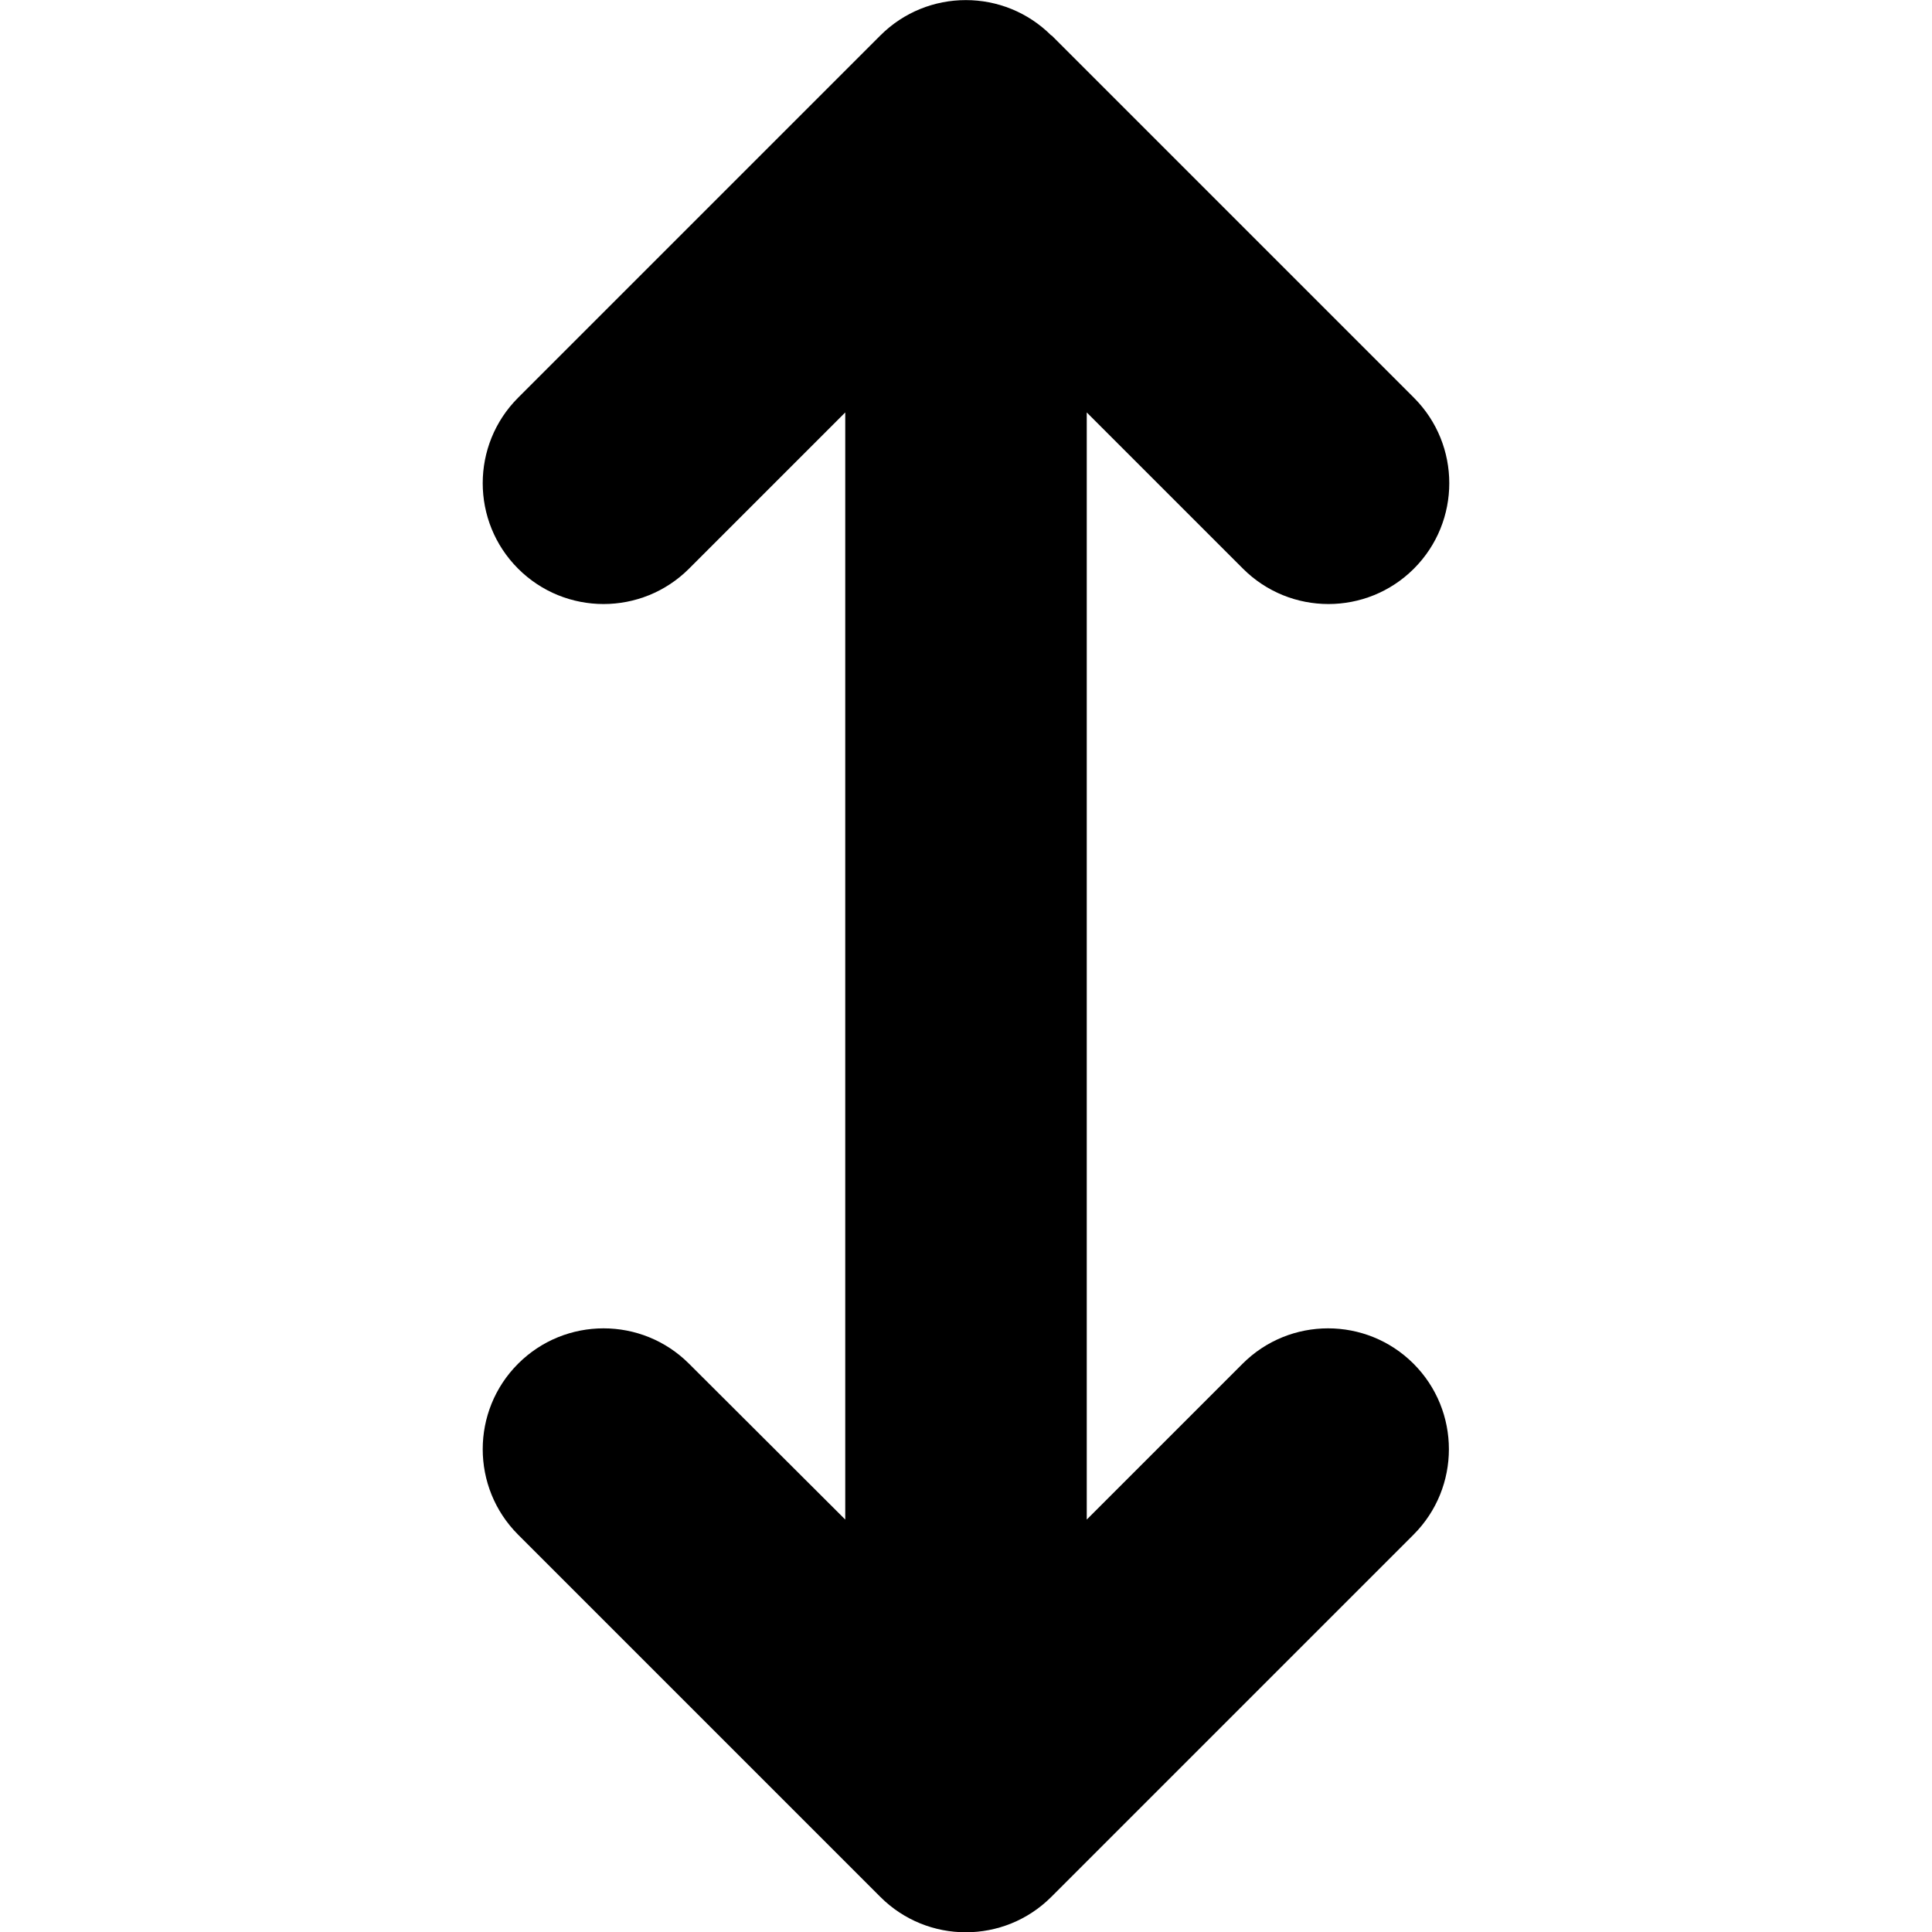
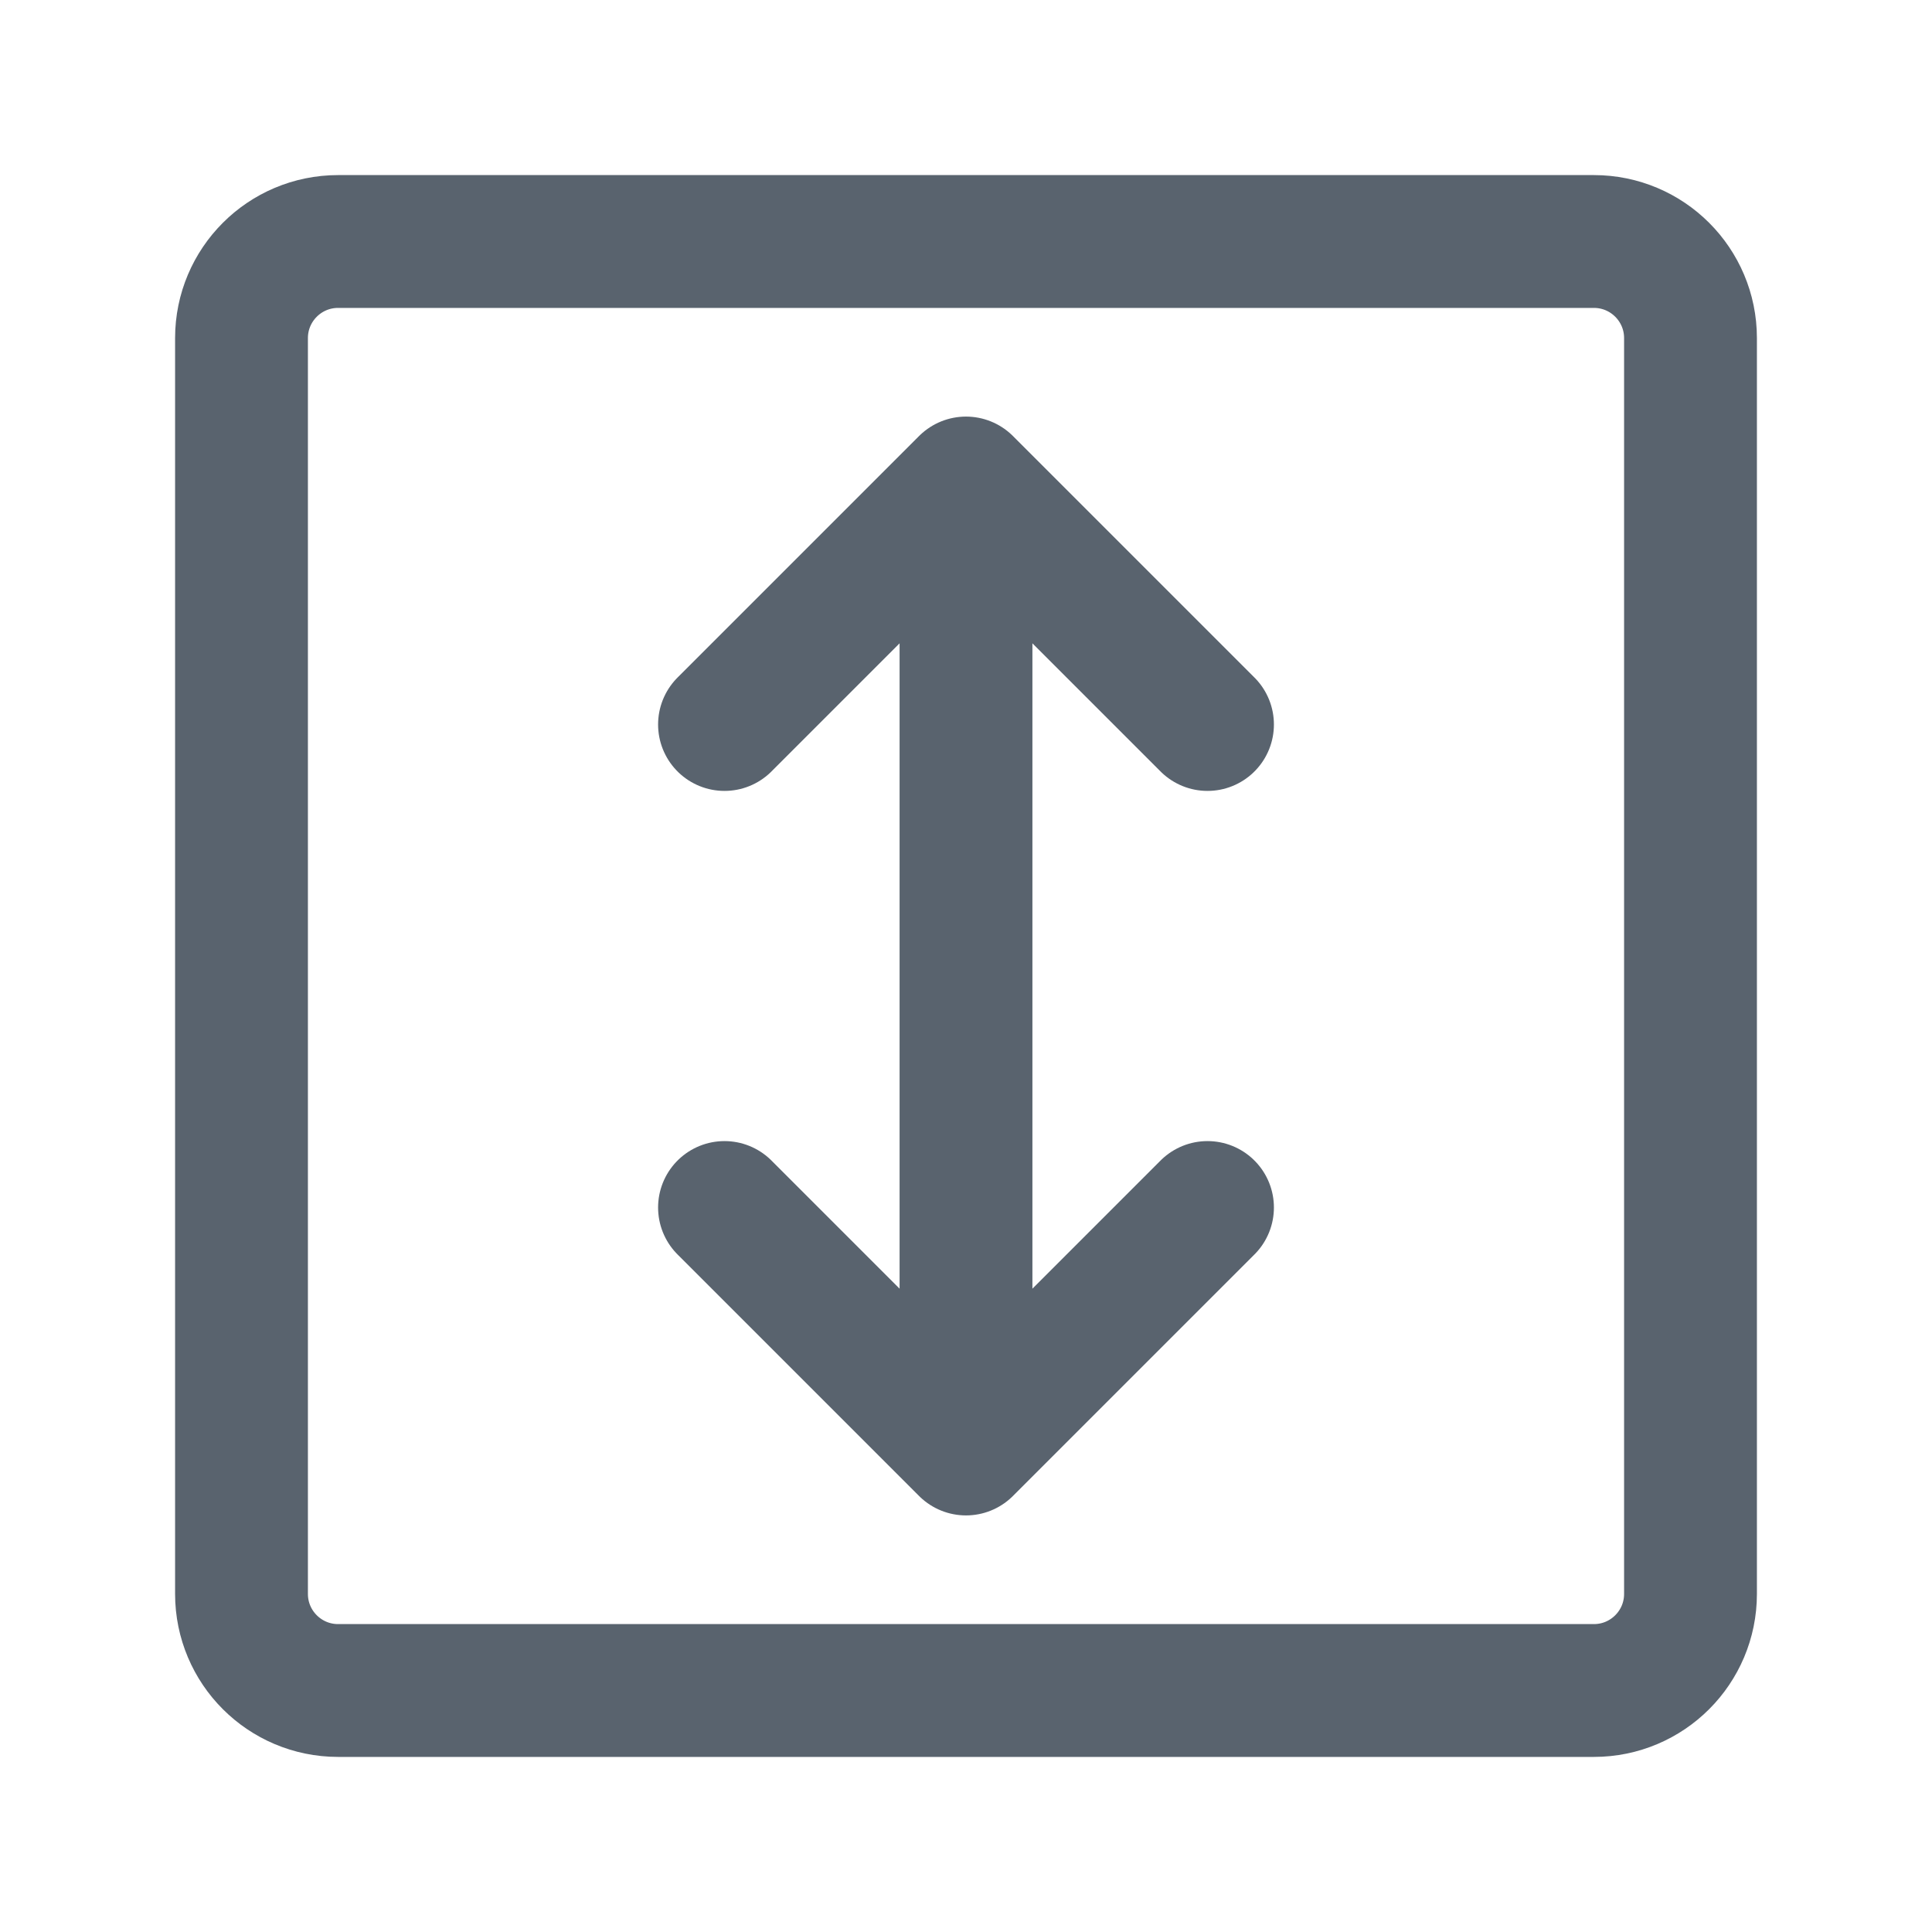
- <svg xmlns="http://www.w3.org/2000/svg" viewBox="0 0 320 512" fill="currentColor" width="512" height="512">
-   <path d="M182.6 9.4c-12.5-12.5-32.8-12.5-45.3 0l-96 96c-12.5 12.5-12.5 32.8 0 45.3s32.8 12.5 45.3 0L128 109.3V402.7L86.6 361.4c-12.5-12.5-32.8-12.5-45.3 0s-12.5 32.8 0 45.3l96 96c12.5 12.5 32.8 12.5 45.3 0l96-96c12.5-12.5 12.5-32.8 0-45.3s-32.8-12.5-45.3 0L192 402.7V109.3l41.4 41.4c12.5 12.5 32.8 12.5 45.3 0s12.5-32.8 0-45.3l-96-96z" />
+ <svg xmlns="http://www.w3.org/2000/svg" viewBox="0 0 24 24" width="24" height="24" fill="none" stroke="#59636e" stroke-width="1.65" stroke-linecap="round" stroke-linejoin="round">
+   <rect x="3" y="3" width="18" height="18" rx="1.2" />
+   <path d="M12 6v12m-3-9 3-3 3 3m-6 6 3 3 3-3" />
</svg>
